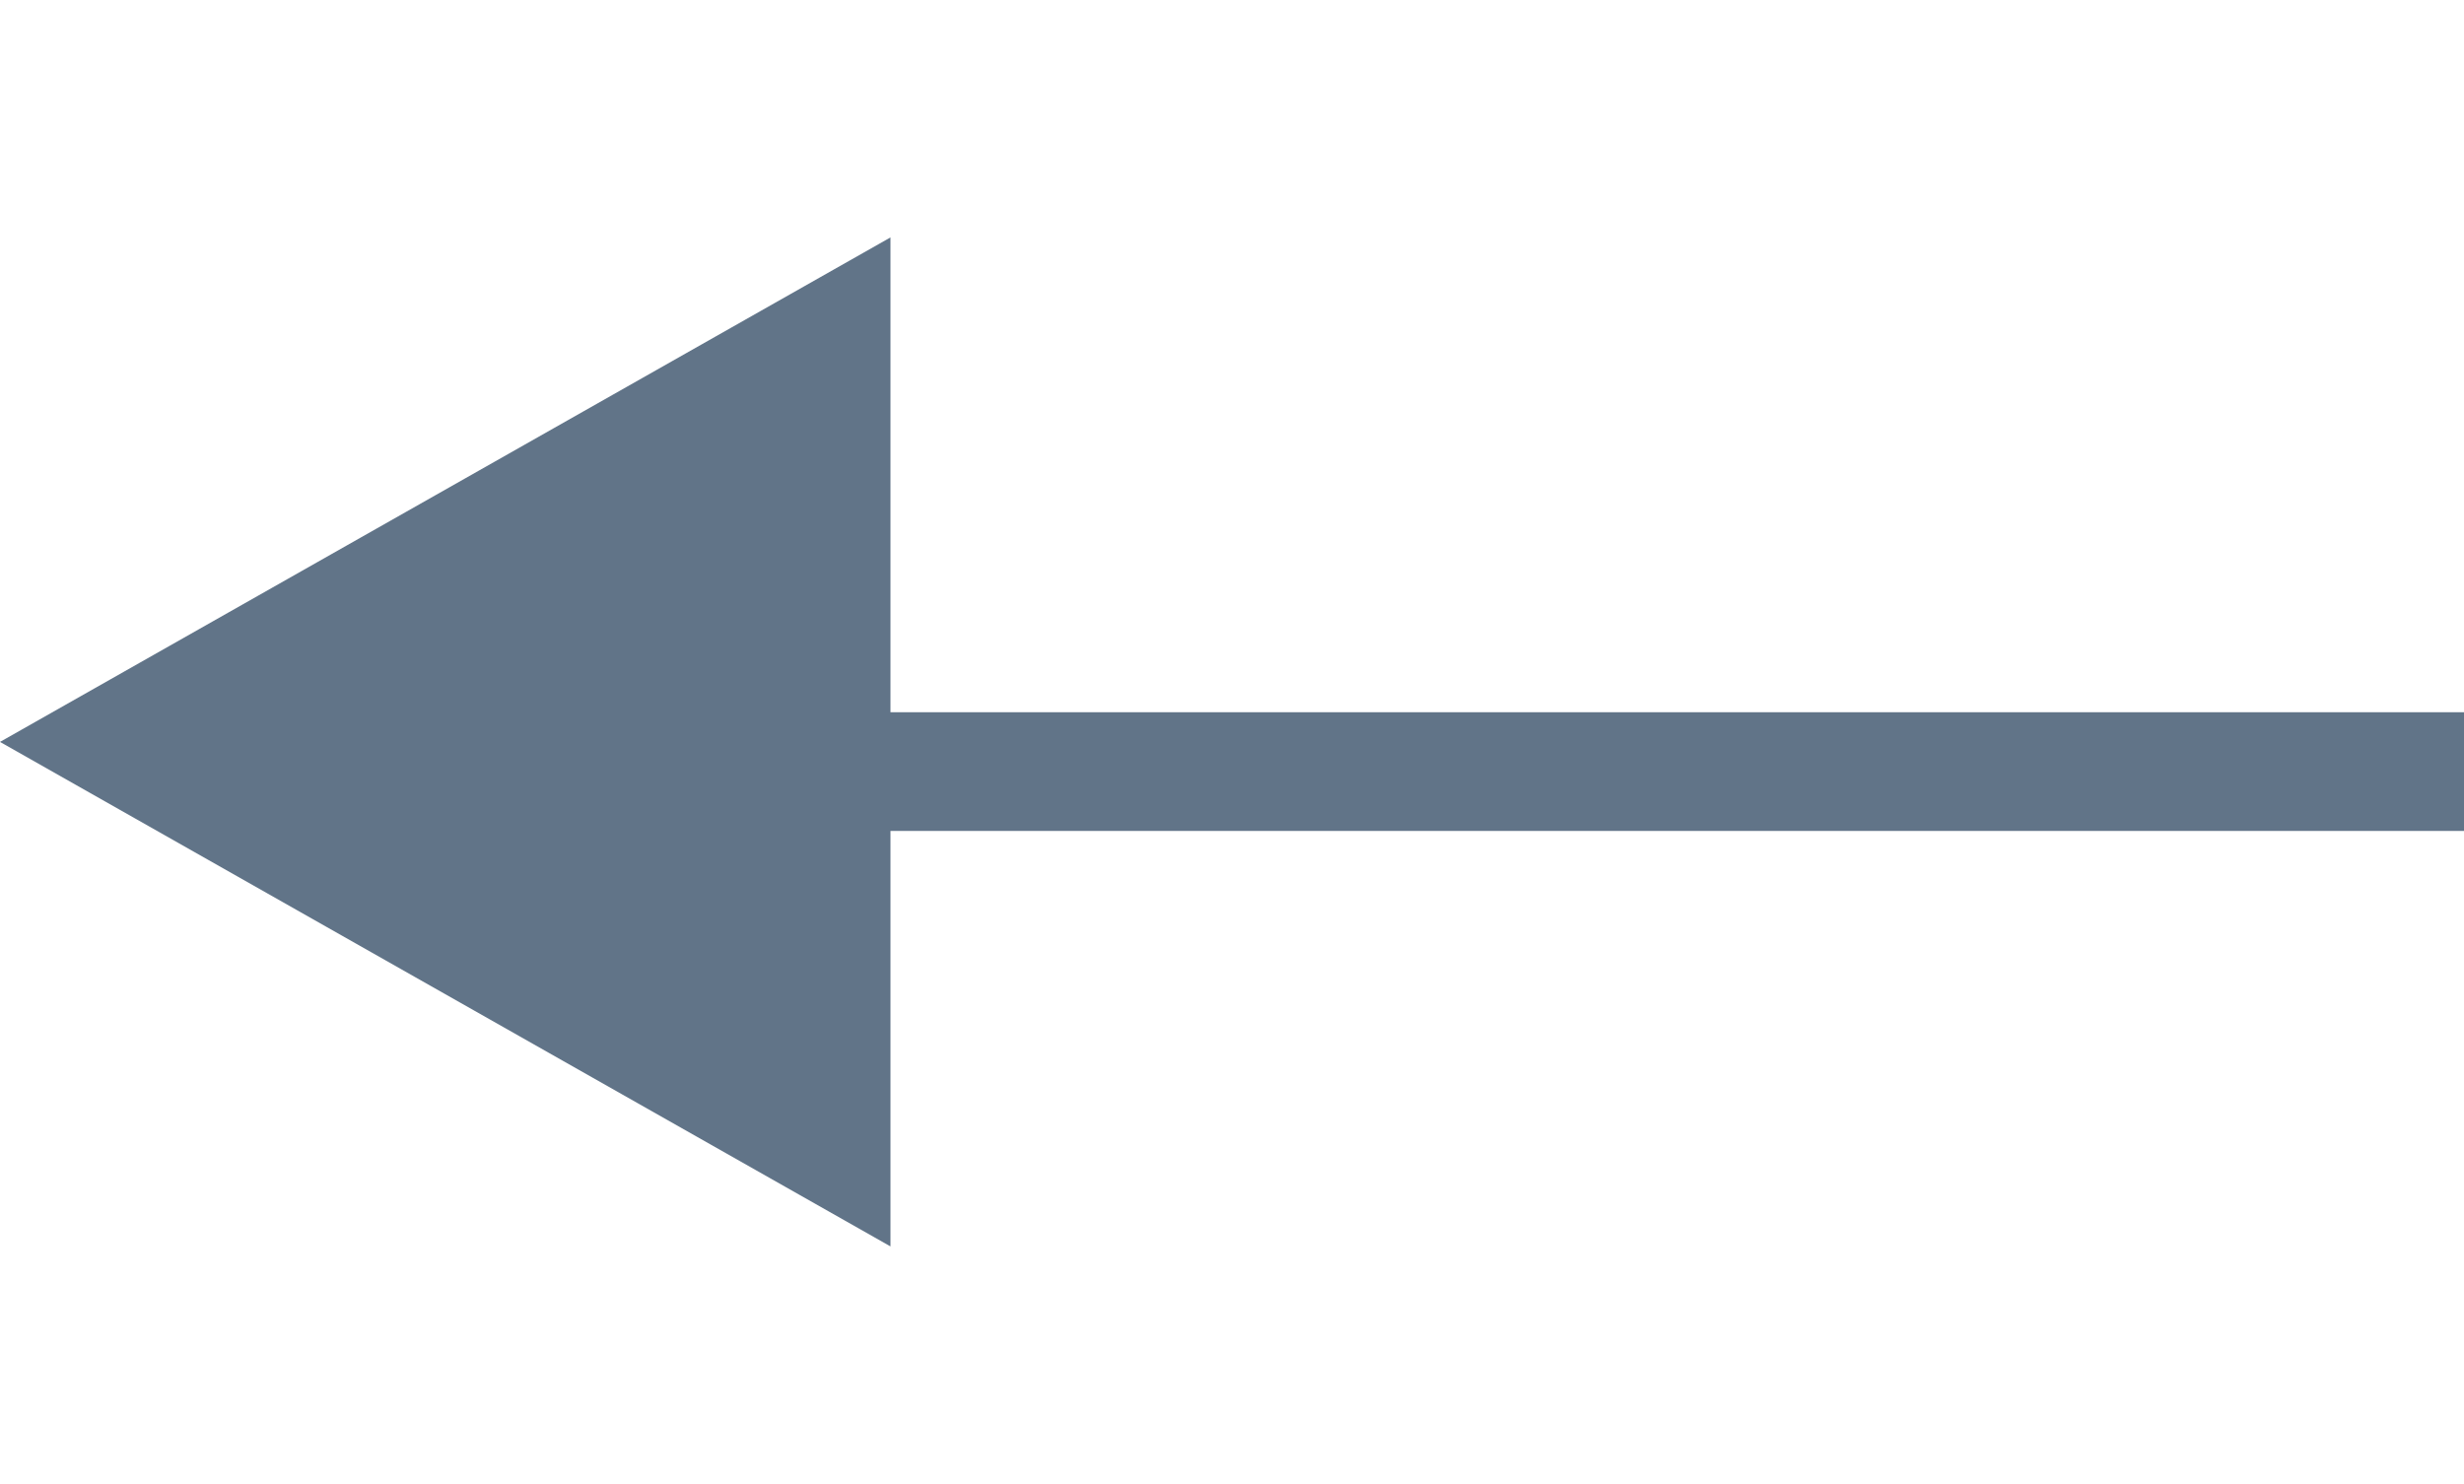
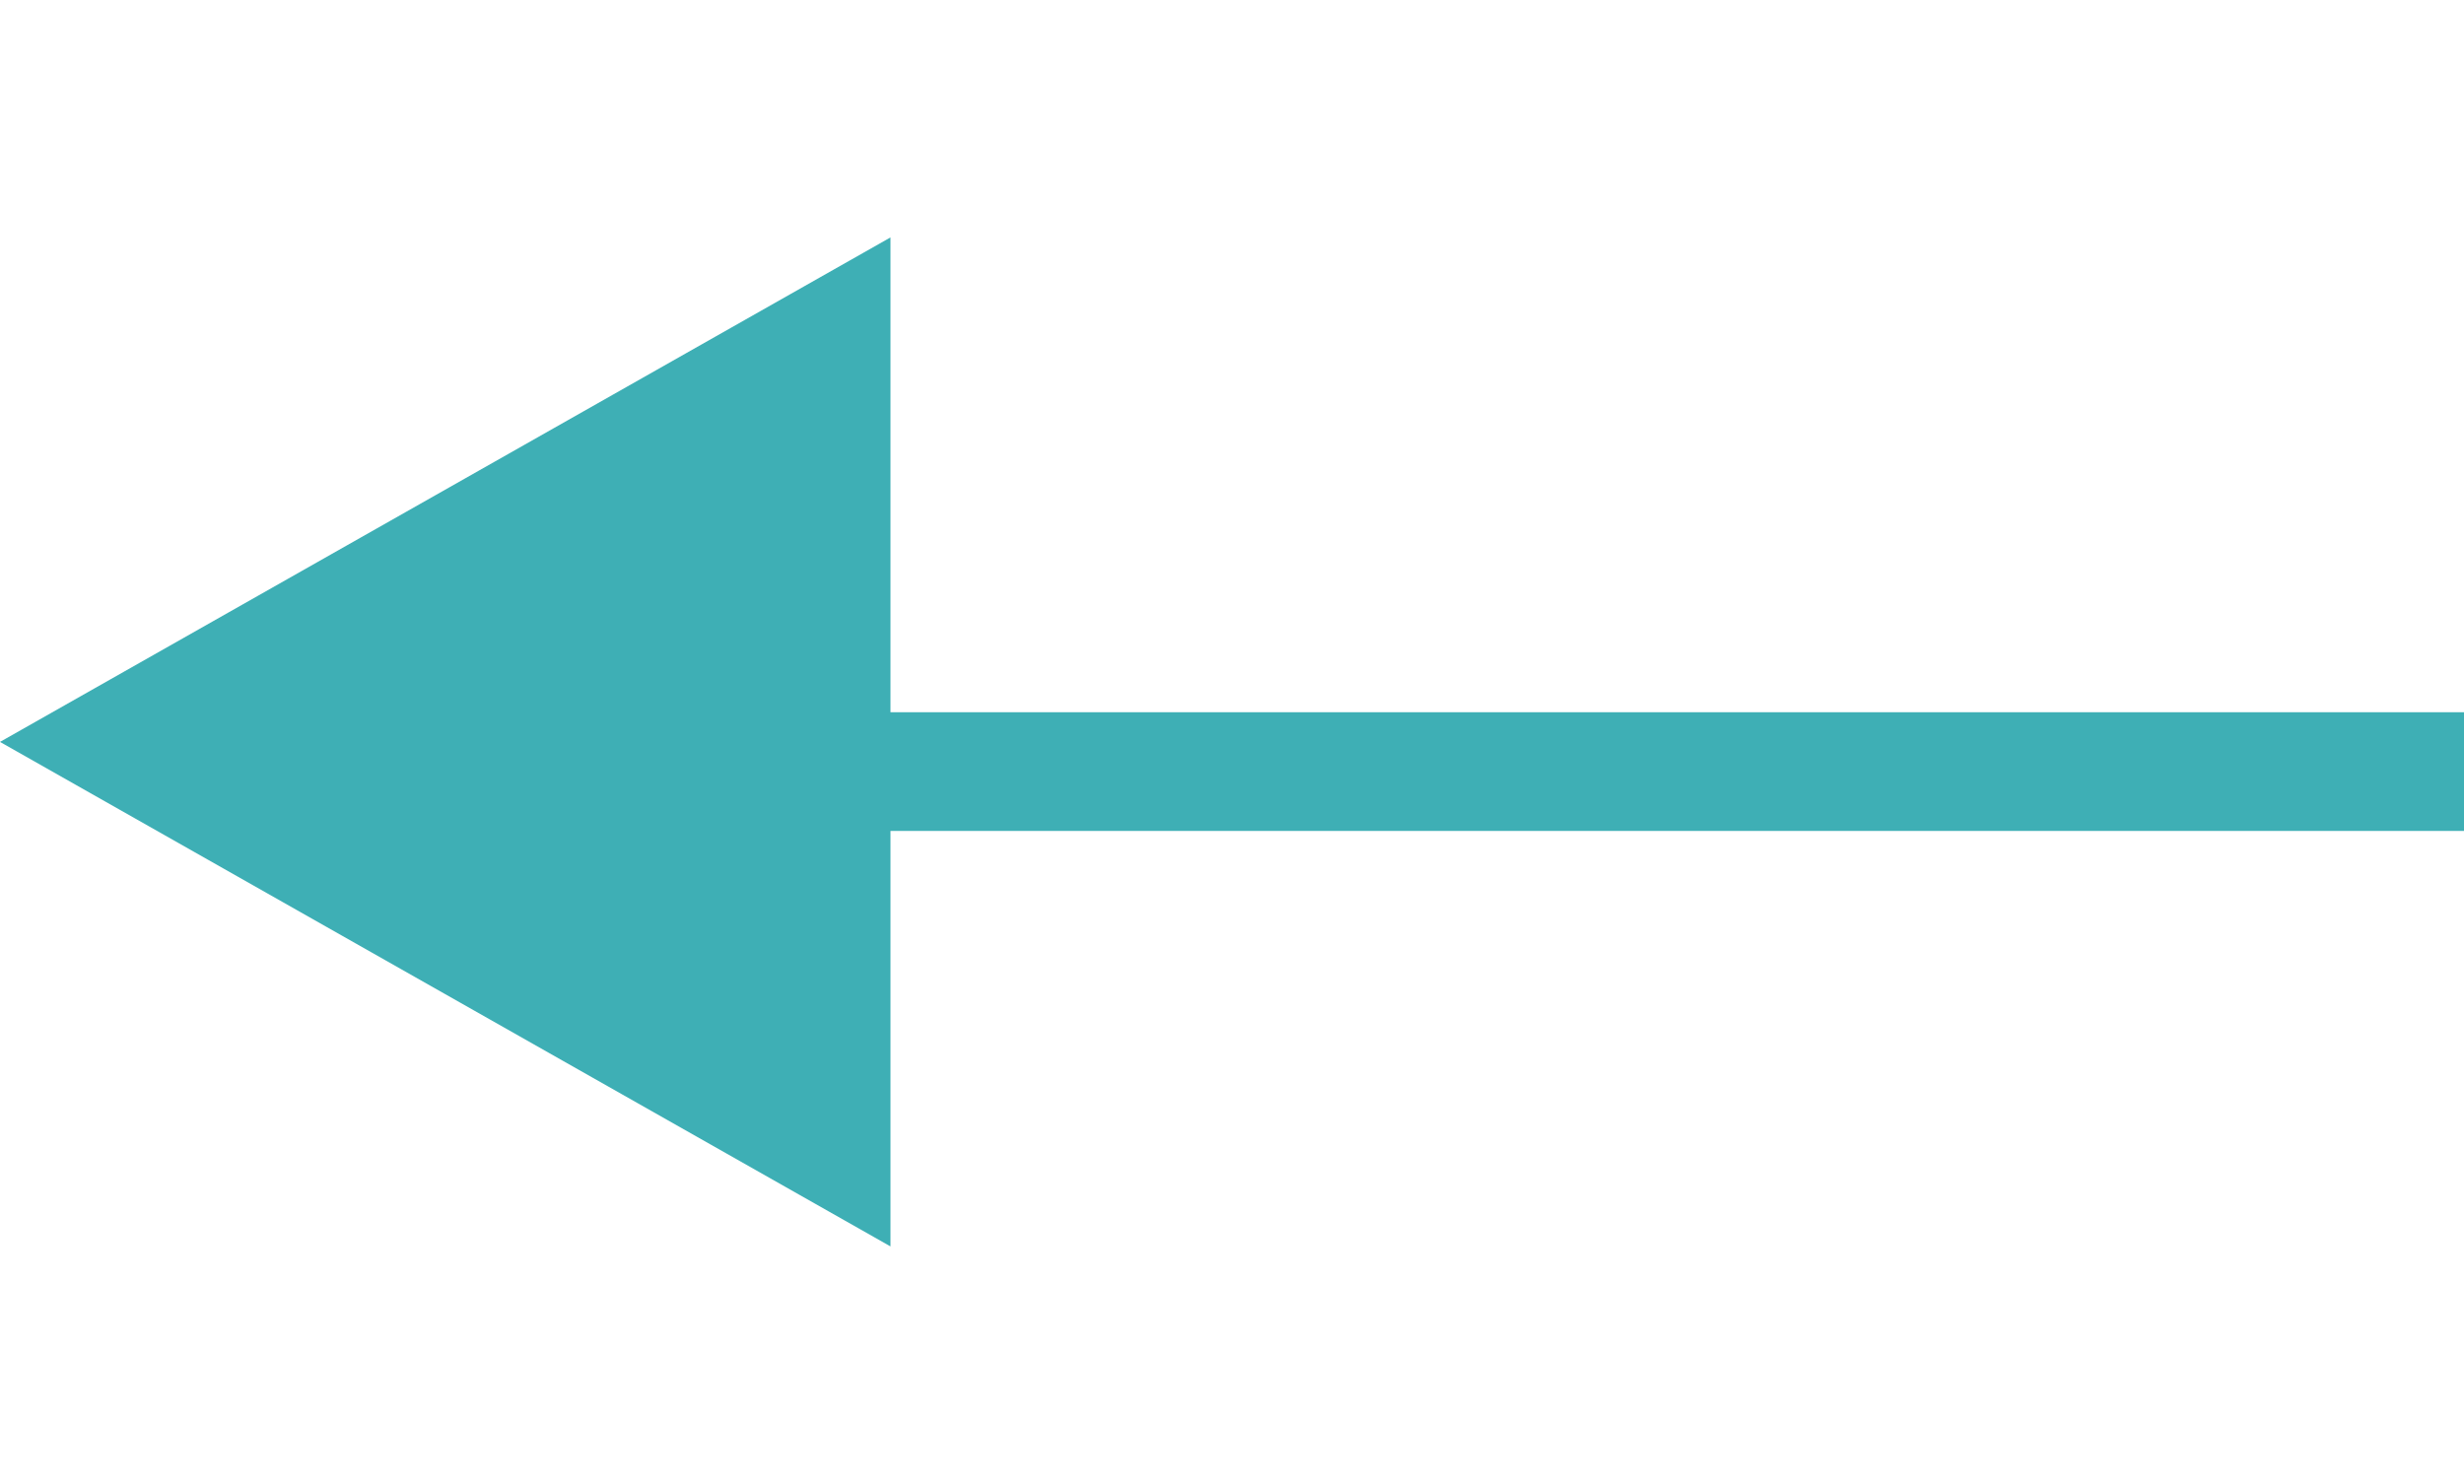
<svg xmlns="http://www.w3.org/2000/svg" width="41.506" height="25" viewBox="0 0 41.506 17">
-   <path id="Polígono_2" data-name="Polígono 2" d="M8.5,0,17,15H0Z" transform="translate(0 17) rotate(-90)" fill="#617488" />
-   <line id="Línea_1" data-name="Línea 1" x2="27" transform="translate(14.506 9)" fill="none" stroke="#617488" stroke-width="2" />
+   <path id="Polígono_2" data-name="Polígono 2" d="M8.5,0,17,15H0Z" transform="translate(0 17) rotate(-90)" fill="#3eafb5" />
+   <line id="Línea_1" data-name="Línea 1" x2="27" transform="translate(14.506 9)" fill="none" stroke="#3eafb5" stroke-width="2" />
</svg>
